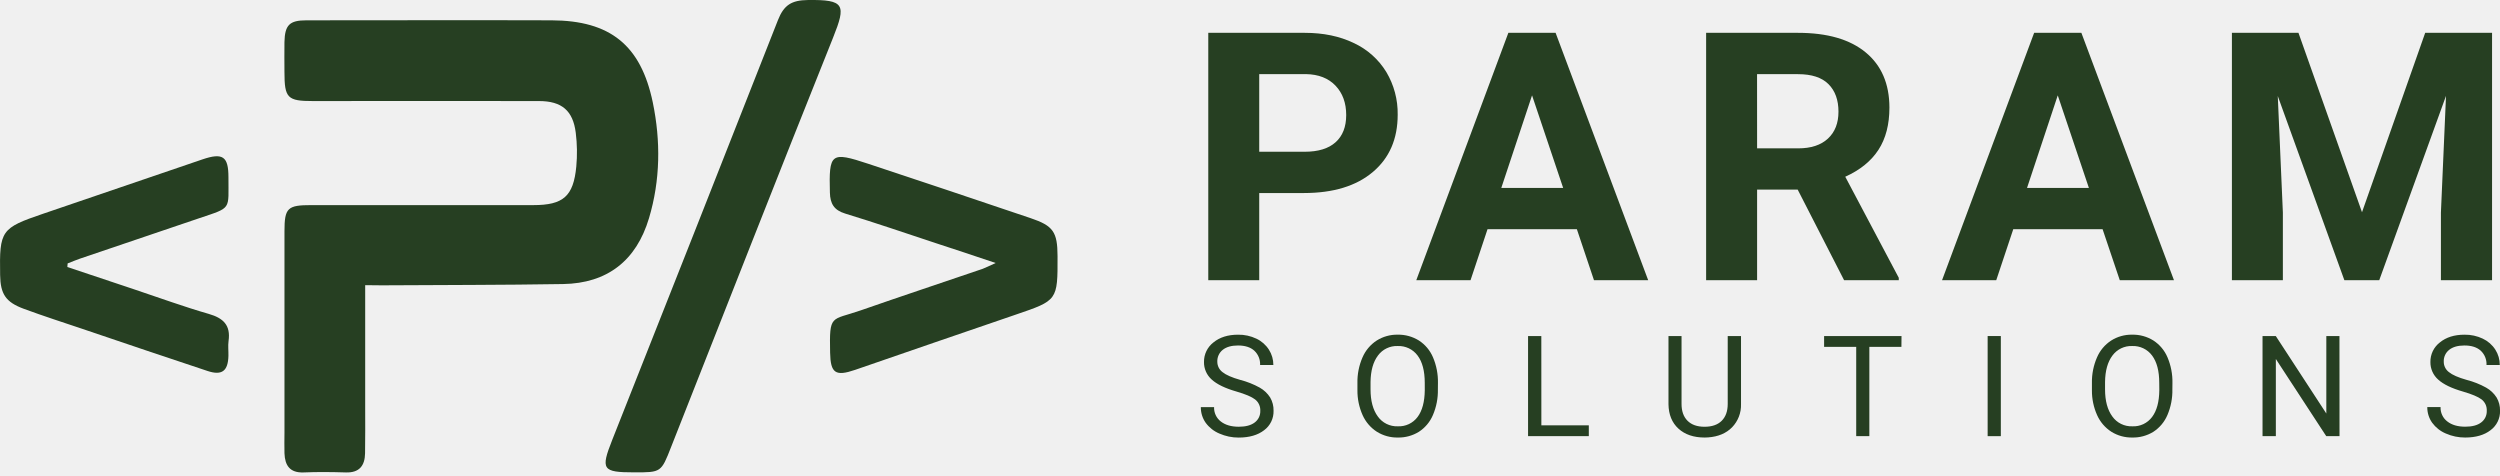
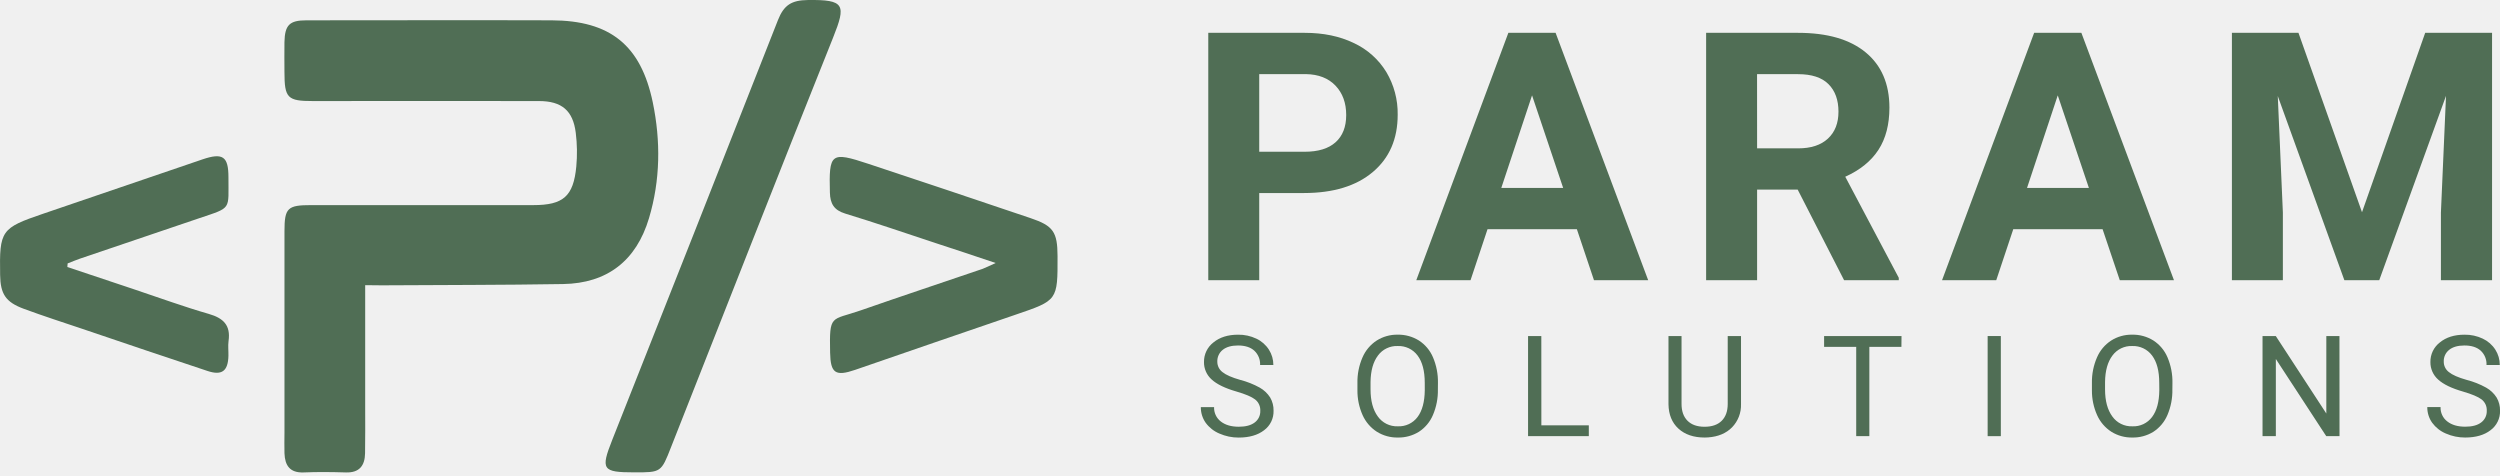
<svg xmlns="http://www.w3.org/2000/svg" width="242" height="46" viewBox="0 0 242 46" fill="none">
  <g clip-path="url(#clip0_528_192)">
-     <path d="M35.35 27.604V39.403C35.35 40.898 35.365 42.392 35.338 43.887C35.317 45.081 34.78 45.775 33.474 45.732C32.112 45.69 30.748 45.674 29.386 45.732C28.055 45.78 27.581 45.056 27.537 43.879C27.514 43.221 27.537 42.56 27.537 41.901C27.537 35.397 27.537 28.892 27.537 22.388C27.537 20.12 27.831 19.853 30.137 19.855C37.301 19.855 44.466 19.855 51.631 19.855C54.529 19.855 55.51 18.999 55.785 16.122C55.886 15.033 55.869 13.937 55.733 12.851C55.466 10.707 54.38 9.787 52.189 9.783C44.893 9.772 37.596 9.772 30.3 9.783C27.823 9.783 27.537 9.501 27.535 6.972C27.535 6.006 27.516 5.04 27.535 4.074C27.572 2.421 28.022 1.967 29.66 1.967C37.581 1.967 45.483 1.94 53.395 1.967C59.061 1.988 62.037 4.368 63.19 9.915C63.963 13.659 63.926 17.432 62.823 21.12C61.594 25.238 58.777 27.427 54.504 27.496C48.659 27.593 42.813 27.583 36.967 27.62L35.35 27.604Z" fill="#263F22" />
-     <path d="M61.391 45.724C58.3 45.724 58.13 45.452 59.266 42.577C64.633 29.042 69.978 15.501 75.302 1.955C75.881 0.473 76.636 0.023 78.2 0.002C81.776 -0.045 81.919 0.456 80.644 3.638C75.358 16.829 70.178 30.062 64.958 43.281C64.001 45.73 63.997 45.728 61.391 45.724Z" fill="#263F22" />
-     <path d="M6.52 25.846C8.71 26.578 10.9 27.31 13.089 28.043C15.462 28.835 17.813 29.697 20.212 30.387C21.627 30.794 22.338 31.488 22.125 33.003C22.059 33.478 22.125 33.969 22.112 34.452C22.073 35.91 21.489 36.372 20.106 35.916C16.068 34.583 12.044 33.211 8.016 31.849C6.105 31.204 4.183 30.588 2.293 29.888C0.543 29.241 0.042 28.457 0.012 26.615C-0.06 22.307 0.098 22.079 4.16 20.694C9.312 18.936 14.459 17.18 19.602 15.427C21.561 14.761 22.114 15.137 22.114 17.154C22.1 20.332 22.475 20.052 19.333 21.107C15.469 22.417 11.605 23.727 7.741 25.037C7.338 25.174 6.945 25.344 6.547 25.499L6.52 25.846Z" fill="#263F22" />
-     <path d="M96.379 25.46C94.183 24.728 92.372 24.108 90.56 23.528C87.647 22.562 84.741 21.569 81.806 20.671C80.724 20.34 80.363 19.705 80.334 18.652C80.234 14.815 80.415 14.652 84.059 15.858C89.304 17.596 94.544 19.35 99.78 21.123C101.957 21.857 102.363 22.458 102.37 24.794C102.386 29.09 102.37 29.075 98.325 30.456C93.138 32.222 87.96 34.019 82.778 35.802C80.862 36.461 80.394 36.117 80.355 34.135C80.278 30.379 80.429 31.044 83.288 30.054C87.222 28.681 91.175 27.369 95.118 26.024C95.419 25.912 95.703 25.761 96.379 25.46Z" fill="#263F22" />
-     <path d="M121.893 18.686V27.122H116.961V3.178H126.3C128.103 3.178 129.685 3.507 131.045 4.165C132.349 4.768 133.445 5.743 134.194 6.969C134.939 8.218 135.32 9.651 135.296 11.105C135.296 13.451 134.493 15.3 132.886 16.654C131.28 18.008 129.058 18.685 126.219 18.686H121.893ZM121.893 14.689H126.3C127.606 14.689 128.601 14.383 129.285 13.769C129.969 13.156 130.312 12.279 130.313 11.138C130.313 9.965 129.968 9.016 129.277 8.292C128.587 7.568 127.633 7.195 126.416 7.174H121.893V14.689Z" fill="#263F22" />
-     <path d="M152.642 22.189H143.992L142.348 27.122H137.097L146.009 3.178H150.582L159.543 27.122H154.297L152.642 22.189ZM145.325 18.192H151.314L148.302 9.231L145.325 18.192Z" fill="#263F22" />
-     <path d="M174.017 18.356H170.087V27.122H165.153V3.178H174.05C176.883 3.178 179.065 3.809 180.595 5.07C182.125 6.331 182.892 8.112 182.896 10.414C182.896 12.048 182.543 13.41 181.836 14.5C181.129 15.589 180.057 16.459 178.621 17.108L183.802 26.892V27.122H178.507L174.017 18.356ZM170.087 14.361H174.067C175.305 14.361 176.264 14.046 176.944 13.416C177.624 12.786 177.964 11.917 177.964 10.81C177.964 9.679 177.642 8.791 176.998 8.145C176.354 7.5 175.37 7.178 174.046 7.179H170.083L170.087 14.361Z" fill="#263F22" />
-     <path d="M203.532 22.189H194.883L193.237 27.122H187.991L196.905 3.178H201.477L210.439 27.122H205.194L203.532 22.189ZM196.216 18.192H202.205L199.191 9.231L196.216 18.192Z" fill="#263F22" />
-     <path d="M222.491 3.178L228.642 20.543L234.759 3.178H241.231V27.122H236.281V20.576L236.774 9.279L230.311 27.122H226.934L220.489 9.295L220.982 20.576V27.122H216.049V3.178H222.491Z" fill="#263F22" />
-     <path d="M119.687 37.9C118.591 37.584 117.794 37.198 117.295 36.741C117.055 36.529 116.863 36.267 116.734 35.973C116.604 35.679 116.54 35.361 116.546 35.041C116.54 34.675 116.62 34.314 116.779 33.985C116.938 33.657 117.172 33.37 117.461 33.147C118.071 32.648 118.863 32.398 119.84 32.398C120.455 32.387 121.065 32.519 121.621 32.784C122.117 33.018 122.536 33.387 122.832 33.849C123.115 34.292 123.264 34.807 123.261 35.332H121.977C121.99 35.075 121.947 34.817 121.851 34.578C121.754 34.339 121.607 34.123 121.418 33.947C121.046 33.611 120.52 33.443 119.84 33.443C119.21 33.443 118.719 33.582 118.366 33.86C118.192 33.997 118.053 34.174 117.961 34.376C117.869 34.577 117.826 34.798 117.836 35.019C117.836 35.214 117.882 35.406 117.969 35.58C118.056 35.754 118.183 35.905 118.339 36.022C118.675 36.294 119.245 36.544 120.05 36.772C120.71 36.94 121.345 37.192 121.94 37.521C122.35 37.752 122.698 38.08 122.952 38.476C123.178 38.866 123.291 39.31 123.281 39.76C123.291 40.126 123.214 40.488 123.054 40.817C122.894 41.146 122.657 41.431 122.363 41.648C121.751 42.119 120.933 42.356 119.907 42.357C119.266 42.361 118.63 42.229 118.043 41.971C117.51 41.75 117.048 41.387 116.708 40.922C116.397 40.48 116.234 39.951 116.24 39.411H117.523C117.513 39.677 117.566 39.942 117.679 40.183C117.792 40.425 117.961 40.635 118.172 40.798C118.605 41.138 119.185 41.308 119.911 41.308C120.585 41.308 121.1 41.17 121.457 40.895C121.631 40.765 121.771 40.595 121.865 40.399C121.959 40.203 122.004 39.987 121.996 39.77C122.007 39.56 121.968 39.35 121.881 39.159C121.794 38.967 121.663 38.799 121.497 38.669C121.165 38.41 120.562 38.154 119.687 37.9Z" fill="#263F22" />
-     <path d="M139.187 37.688C139.206 38.541 139.043 39.389 138.708 40.174C138.428 40.836 137.957 41.4 137.355 41.793C136.742 42.174 136.03 42.369 135.308 42.353C134.59 42.367 133.885 42.171 133.277 41.791C132.673 41.401 132.195 40.843 131.901 40.186C131.563 39.427 131.391 38.605 131.399 37.774V37.075C131.382 36.227 131.548 35.385 131.886 34.606C132.172 33.936 132.65 33.365 133.26 32.966C133.868 32.581 134.575 32.383 135.294 32.396C136.018 32.381 136.73 32.577 137.346 32.958C137.955 33.352 138.431 33.92 138.714 34.589C139.048 35.374 139.211 36.222 139.193 37.075L139.187 37.688ZM137.916 37.062C137.916 35.913 137.685 35.031 137.224 34.417C137.002 34.117 136.71 33.876 136.373 33.715C136.036 33.555 135.665 33.479 135.292 33.495C134.923 33.481 134.556 33.558 134.224 33.718C133.891 33.879 133.603 34.119 133.385 34.417C132.922 35.031 132.683 35.884 132.668 36.975V37.688C132.668 38.8 132.903 39.675 133.372 40.313C133.589 40.62 133.88 40.867 134.217 41.034C134.554 41.201 134.928 41.281 135.304 41.267C135.673 41.285 136.04 41.212 136.374 41.055C136.709 40.898 136.999 40.661 137.22 40.365C137.672 39.764 137.905 38.902 137.918 37.78L137.916 37.062Z" fill="#263F22" />
-     <path d="M149.204 41.175H153.797V42.22H147.916V32.529H149.2L149.204 41.175Z" fill="#263F22" />
-     <path d="M168.53 32.529V39.119C168.543 39.531 168.474 39.942 168.326 40.327C168.178 40.711 167.954 41.063 167.668 41.36C167.099 41.942 166.326 42.269 165.35 42.34L165.01 42.353C163.949 42.353 163.104 42.066 162.475 41.493C161.847 40.92 161.525 40.133 161.509 39.13V32.529H162.773V39.098C162.773 39.8 162.966 40.344 163.352 40.73C163.739 41.117 164.287 41.31 165.002 41.31C165.717 41.31 166.279 41.117 166.664 40.73C167.048 40.344 167.243 39.801 167.243 39.099V32.531L168.53 32.529Z" fill="#263F22" />
-     <path d="M184.057 33.574H180.953V42.22H179.681V33.574H176.573V32.529H184.067L184.057 33.574Z" fill="#263F22" />
-     <path d="M193.681 42.22H192.404V32.529H193.681V42.22Z" fill="#263F22" />
-     <path d="M210.286 37.688C210.305 38.541 210.141 39.389 209.807 40.174C209.526 40.836 209.056 41.399 208.455 41.793C207.84 42.174 207.128 42.369 206.405 42.353C205.688 42.366 204.984 42.171 204.376 41.791C203.772 41.401 203.294 40.843 203.001 40.186C202.661 39.428 202.49 38.605 202.498 37.775V37.075C202.482 36.227 202.648 35.385 202.985 34.606C203.271 33.935 203.749 33.364 204.359 32.966C204.966 32.581 205.672 32.383 206.391 32.396C207.116 32.381 207.829 32.576 208.445 32.958C209.054 33.352 209.53 33.92 209.813 34.589C210.146 35.374 210.31 36.222 210.292 37.075L210.286 37.688ZM209.015 37.062C209.015 35.913 208.784 35.031 208.323 34.417C208.101 34.117 207.809 33.876 207.472 33.715C207.135 33.555 206.764 33.479 206.391 33.495C206.022 33.481 205.655 33.558 205.323 33.718C204.991 33.879 204.703 34.119 204.484 34.417C204.021 35.031 203.782 35.884 203.769 36.975V37.688C203.769 38.8 204.004 39.675 204.473 40.313C204.69 40.62 204.981 40.868 205.318 41.035C205.655 41.201 206.029 41.281 206.405 41.267C206.774 41.286 207.141 41.213 207.476 41.056C207.81 40.898 208.1 40.661 208.321 40.365C208.775 39.764 209.008 38.902 209.021 37.78L209.015 37.062Z" fill="#263F22" />
-     <path d="M226.465 42.22H225.18L220.302 34.752V42.22H219.013V32.529H220.296L225.188 40.029V32.529H226.459L226.465 42.22Z" fill="#263F22" />
-     <path d="M238.404 37.9C237.308 37.584 236.511 37.198 236.013 36.741C235.772 36.528 235.581 36.266 235.452 35.973C235.322 35.679 235.258 35.361 235.263 35.041C235.257 34.675 235.337 34.314 235.496 33.985C235.655 33.657 235.889 33.37 236.179 33.147C236.789 32.647 237.583 32.398 238.559 32.398C239.174 32.387 239.783 32.519 240.338 32.784C240.834 33.018 241.254 33.387 241.55 33.849C241.832 34.291 241.981 34.807 241.979 35.332H240.694C240.707 35.075 240.664 34.817 240.568 34.578C240.472 34.339 240.324 34.123 240.136 33.947C239.763 33.611 239.238 33.443 238.559 33.443C237.928 33.443 237.437 33.582 237.085 33.86C236.91 33.997 236.771 34.174 236.679 34.375C236.587 34.577 236.545 34.798 236.556 35.019C236.555 35.214 236.6 35.406 236.688 35.58C236.775 35.755 236.902 35.906 237.058 36.022C237.391 36.294 237.961 36.544 238.768 36.772C239.427 36.94 240.062 37.192 240.657 37.521C241.068 37.751 241.416 38.079 241.67 38.476C241.897 38.864 242.013 39.307 242.004 39.757C242.014 40.122 241.936 40.485 241.776 40.813C241.616 41.142 241.378 41.427 241.084 41.644C240.472 42.115 239.654 42.352 238.629 42.353C237.987 42.357 237.352 42.225 236.764 41.967C236.232 41.746 235.771 41.383 235.431 40.918C235.119 40.476 234.955 39.947 234.962 39.407H236.246C236.236 39.673 236.289 39.938 236.402 40.179C236.515 40.421 236.684 40.632 236.896 40.794C237.328 41.134 237.908 41.304 238.634 41.304C239.308 41.304 239.823 41.166 240.18 40.891C240.354 40.761 240.494 40.591 240.588 40.395C240.682 40.199 240.727 39.983 240.719 39.766C240.73 39.556 240.691 39.346 240.604 39.154C240.516 38.963 240.384 38.795 240.219 38.665C239.884 38.409 239.279 38.154 238.404 37.9Z" fill="#263F22" />
+     <path d="M35.35 27.604V39.403C35.35 40.898 35.365 42.392 35.338 43.887C35.317 45.081 34.78 45.775 33.474 45.732C32.112 45.69 30.748 45.674 29.386 45.732C28.055 45.78 27.581 45.056 27.537 43.879C27.514 43.221 27.537 42.56 27.537 41.901C27.537 35.397 27.537 28.892 27.537 22.388C27.537 20.12 27.831 19.853 30.137 19.855C37.301 19.855 44.466 19.855 51.631 19.855C54.529 19.855 55.51 18.999 55.785 16.122C55.886 15.033 55.869 13.937 55.733 12.851C55.466 10.707 54.38 9.787 52.189 9.783C44.893 9.772 37.596 9.772 30.3 9.783C27.823 9.783 27.537 9.501 27.535 6.972C27.535 6.006 27.516 5.04 27.535 4.074C27.572 2.421 28.022 1.967 29.66 1.967C37.581 1.967 45.483 1.94 53.395 1.967C59.061 1.988 62.037 4.368 63.19 9.915C63.963 13.659 63.926 17.432 62.823 21.12C61.594 25.238 58.777 27.427 54.504 27.496C48.659 27.593 42.813 27.583 36.967 27.62L35.35 27.604Z" fill="#506E55" />
+     <path d="M61.391 45.724C58.3 45.724 58.13 45.452 59.266 42.577C64.633 29.042 69.978 15.501 75.302 1.955C75.881 0.473 76.636 0.023 78.2 0.002C81.776 -0.045 81.919 0.456 80.644 3.638C75.358 16.829 70.178 30.062 64.958 43.281C64.001 45.73 63.997 45.728 61.391 45.724Z" fill="#506E55" />
+     <path d="M6.52 25.846C8.71 26.578 10.9 27.31 13.089 28.043C15.462 28.835 17.813 29.697 20.212 30.387C21.627 30.794 22.338 31.488 22.125 33.003C22.059 33.478 22.125 33.969 22.112 34.452C22.073 35.91 21.489 36.372 20.106 35.916C16.068 34.583 12.044 33.211 8.016 31.849C6.105 31.204 4.183 30.588 2.293 29.888C0.543 29.241 0.042 28.457 0.012 26.615C-0.06 22.307 0.098 22.079 4.16 20.694C9.312 18.936 14.459 17.18 19.602 15.427C21.561 14.761 22.114 15.137 22.114 17.154C22.1 20.332 22.475 20.052 19.333 21.107C15.469 22.417 11.605 23.727 7.741 25.037C7.338 25.174 6.945 25.344 6.547 25.499L6.52 25.846Z" fill="#506E55" />
+     <path d="M96.379 25.46C94.183 24.728 92.372 24.108 90.56 23.528C87.647 22.562 84.741 21.569 81.806 20.671C80.724 20.34 80.363 19.705 80.334 18.652C80.234 14.815 80.415 14.652 84.059 15.858C89.304 17.596 94.544 19.35 99.78 21.123C101.957 21.857 102.363 22.458 102.37 24.794C102.386 29.09 102.37 29.075 98.325 30.456C93.138 32.222 87.96 34.019 82.778 35.802C80.862 36.461 80.394 36.117 80.355 34.135C80.278 30.379 80.429 31.044 83.288 30.054C87.222 28.681 91.175 27.369 95.118 26.024C95.419 25.912 95.703 25.761 96.379 25.46Z" fill="#506E55" />
+     <path d="M121.893 18.686V27.122H116.961V3.178H126.3C128.103 3.178 129.685 3.507 131.045 4.165C132.349 4.768 133.445 5.743 134.194 6.969C134.939 8.218 135.32 9.651 135.296 11.105C135.296 13.451 134.493 15.3 132.886 16.654C131.28 18.008 129.058 18.685 126.219 18.686H121.893ZM121.893 14.689H126.3C127.606 14.689 128.601 14.383 129.285 13.769C129.969 13.156 130.312 12.279 130.313 11.138C130.313 9.965 129.968 9.016 129.277 8.292C128.587 7.568 127.633 7.195 126.416 7.174H121.893V14.689Z" fill="#506E55" />
+     <path d="M152.642 22.189H143.992L142.348 27.122H137.097L146.009 3.178H150.582L159.543 27.122H154.297L152.642 22.189ZM145.325 18.192H151.314L148.302 9.231L145.325 18.192Z" fill="#506E55" />
+     <path d="M174.017 18.356H170.087V27.122H165.153V3.178H174.05C176.883 3.178 179.065 3.809 180.595 5.07C182.125 6.331 182.892 8.112 182.896 10.414C182.896 12.048 182.543 13.41 181.836 14.5C181.129 15.589 180.057 16.459 178.621 17.108L183.802 26.892V27.122H178.507L174.017 18.356ZM170.087 14.361H174.067C175.305 14.361 176.264 14.046 176.944 13.416C177.624 12.786 177.964 11.917 177.964 10.81C177.964 9.679 177.642 8.791 176.998 8.145C176.354 7.5 175.37 7.178 174.046 7.179H170.083L170.087 14.361Z" fill="#506E55" />
+     <path d="M203.532 22.189H194.883L193.237 27.122H187.991L196.905 3.178H201.477L210.439 27.122H205.194L203.532 22.189ZM196.216 18.192H202.205L199.191 9.231L196.216 18.192Z" fill="#506E55" />
+     <path d="M222.491 3.178L228.642 20.543L234.759 3.178H241.231V27.122H236.281V20.576L236.774 9.279L230.311 27.122H226.934L220.489 9.295L220.982 20.576V27.122H216.049V3.178H222.491Z" fill="#506E55" />
+     <path d="M119.687 37.9C118.591 37.584 117.794 37.198 117.295 36.741C117.055 36.529 116.863 36.267 116.734 35.973C116.604 35.679 116.54 35.361 116.546 35.041C116.54 34.675 116.62 34.314 116.779 33.985C116.938 33.657 117.172 33.37 117.461 33.147C118.071 32.648 118.863 32.398 119.84 32.398C120.455 32.387 121.065 32.519 121.621 32.784C122.117 33.018 122.536 33.387 122.832 33.849C123.115 34.292 123.264 34.807 123.261 35.332H121.977C121.99 35.075 121.947 34.817 121.851 34.578C121.754 34.339 121.607 34.123 121.418 33.947C121.046 33.611 120.52 33.443 119.84 33.443C119.21 33.443 118.719 33.582 118.366 33.86C118.192 33.997 118.053 34.174 117.961 34.376C117.869 34.577 117.826 34.798 117.836 35.019C117.836 35.214 117.882 35.406 117.969 35.58C118.056 35.754 118.183 35.905 118.339 36.022C118.675 36.294 119.245 36.544 120.05 36.772C120.71 36.94 121.345 37.192 121.94 37.521C122.35 37.752 122.698 38.08 122.952 38.476C123.178 38.866 123.291 39.31 123.281 39.76C123.291 40.126 123.214 40.488 123.054 40.817C122.894 41.146 122.657 41.431 122.363 41.648C121.751 42.119 120.933 42.356 119.907 42.357C119.266 42.361 118.63 42.229 118.043 41.971C117.51 41.75 117.048 41.387 116.708 40.922C116.397 40.48 116.234 39.951 116.24 39.411H117.523C117.513 39.677 117.566 39.942 117.679 40.183C117.792 40.425 117.961 40.635 118.172 40.798C118.605 41.138 119.185 41.308 119.911 41.308C120.585 41.308 121.1 41.17 121.457 40.895C121.631 40.765 121.771 40.595 121.865 40.399C121.959 40.203 122.004 39.987 121.996 39.77C122.007 39.56 121.968 39.35 121.881 39.159C121.794 38.967 121.663 38.799 121.497 38.669C121.165 38.41 120.562 38.154 119.687 37.9Z" fill="#506E55" />
+     <path d="M139.187 37.688C139.206 38.541 139.043 39.389 138.708 40.174C138.428 40.836 137.957 41.4 137.355 41.793C136.742 42.174 136.03 42.369 135.308 42.353C134.59 42.367 133.885 42.171 133.277 41.791C132.673 41.401 132.195 40.843 131.901 40.186C131.563 39.427 131.391 38.605 131.399 37.774V37.075C131.382 36.227 131.548 35.385 131.886 34.606C132.172 33.936 132.65 33.365 133.26 32.966C133.868 32.581 134.575 32.383 135.294 32.396C136.018 32.381 136.73 32.577 137.346 32.958C137.955 33.352 138.431 33.92 138.714 34.589C139.048 35.374 139.211 36.222 139.193 37.075L139.187 37.688ZM137.916 37.062C137.916 35.913 137.685 35.031 137.224 34.417C137.002 34.117 136.71 33.876 136.373 33.715C136.036 33.555 135.665 33.479 135.292 33.495C134.923 33.481 134.556 33.558 134.224 33.718C133.891 33.879 133.603 34.119 133.385 34.417C132.922 35.031 132.683 35.884 132.668 36.975V37.688C132.668 38.8 132.903 39.675 133.372 40.313C133.589 40.62 133.88 40.867 134.217 41.034C134.554 41.201 134.928 41.281 135.304 41.267C135.673 41.285 136.04 41.212 136.374 41.055C136.709 40.898 136.999 40.661 137.22 40.365C137.672 39.764 137.905 38.902 137.918 37.78L137.916 37.062Z" fill="#506E55" />
+     <path d="M149.204 41.175H153.797V42.22H147.916V32.529H149.2L149.204 41.175Z" fill="#506E55" />
+     <path d="M168.53 32.529V39.119C168.543 39.531 168.474 39.942 168.326 40.327C168.178 40.711 167.954 41.063 167.668 41.36C167.099 41.942 166.326 42.269 165.35 42.34L165.01 42.353C163.949 42.353 163.104 42.066 162.475 41.493C161.847 40.92 161.525 40.133 161.509 39.13V32.529H162.773V39.098C162.773 39.8 162.966 40.344 163.352 40.73C163.739 41.117 164.287 41.31 165.002 41.31C165.717 41.31 166.279 41.117 166.664 40.73C167.048 40.344 167.243 39.801 167.243 39.099V32.531L168.53 32.529Z" fill="#506E55" />
+     <path d="M184.057 33.574H180.953V42.22H179.681V33.574H176.573V32.529H184.067L184.057 33.574Z" fill="#506E55" />
+     <path d="M193.681 42.22H192.404V32.529H193.681V42.22Z" fill="#506E55" />
+     <path d="M210.286 37.688C210.305 38.541 210.141 39.389 209.807 40.174C209.526 40.836 209.056 41.399 208.455 41.793C207.84 42.174 207.128 42.369 206.405 42.353C205.688 42.366 204.984 42.171 204.376 41.791C203.772 41.401 203.294 40.843 203.001 40.186C202.661 39.428 202.49 38.605 202.498 37.775V37.075C202.482 36.227 202.648 35.385 202.985 34.606C203.271 33.935 203.749 33.364 204.359 32.966C204.966 32.581 205.672 32.383 206.391 32.396C207.116 32.381 207.829 32.576 208.445 32.958C209.054 33.352 209.53 33.92 209.813 34.589C210.146 35.374 210.31 36.222 210.292 37.075L210.286 37.688ZM209.015 37.062C209.015 35.913 208.784 35.031 208.323 34.417C208.101 34.117 207.809 33.876 207.472 33.715C207.135 33.555 206.764 33.479 206.391 33.495C206.022 33.481 205.655 33.558 205.323 33.718C204.991 33.879 204.703 34.119 204.484 34.417C204.021 35.031 203.782 35.884 203.769 36.975V37.688C203.769 38.8 204.004 39.675 204.473 40.313C204.69 40.62 204.981 40.868 205.318 41.035C205.655 41.201 206.029 41.281 206.405 41.267C206.774 41.286 207.141 41.213 207.476 41.056C207.81 40.898 208.1 40.661 208.321 40.365C208.775 39.764 209.008 38.902 209.021 37.78L209.015 37.062Z" fill="#506E55" />
+     <path d="M226.465 42.22H225.18L220.302 34.752V42.22H219.013V32.529H220.296L225.188 40.029V32.529H226.459L226.465 42.22Z" fill="#506E55" />
+     <path d="M238.404 37.9C237.308 37.584 236.511 37.198 236.013 36.741C235.772 36.528 235.581 36.266 235.452 35.973C235.322 35.679 235.258 35.361 235.263 35.041C235.257 34.675 235.337 34.314 235.496 33.985C235.655 33.657 235.889 33.37 236.179 33.147C236.789 32.647 237.583 32.398 238.559 32.398C239.174 32.387 239.783 32.519 240.338 32.784C240.834 33.018 241.254 33.387 241.55 33.849C241.832 34.291 241.981 34.807 241.979 35.332H240.694C240.707 35.075 240.664 34.817 240.568 34.578C240.472 34.339 240.324 34.123 240.136 33.947C239.763 33.611 239.238 33.443 238.559 33.443C237.928 33.443 237.437 33.582 237.085 33.86C236.91 33.997 236.771 34.174 236.679 34.375C236.587 34.577 236.545 34.798 236.556 35.019C236.555 35.214 236.6 35.406 236.688 35.58C236.775 35.755 236.902 35.906 237.058 36.022C237.391 36.294 237.961 36.544 238.768 36.772C239.427 36.94 240.062 37.192 240.657 37.521C241.068 37.751 241.416 38.079 241.67 38.476C241.897 38.864 242.013 39.307 242.004 39.757C242.014 40.122 241.936 40.485 241.776 40.813C241.616 41.142 241.378 41.427 241.084 41.644C240.472 42.115 239.654 42.352 238.629 42.353C237.987 42.357 237.352 42.225 236.764 41.967C236.232 41.746 235.771 41.383 235.431 40.918C235.119 40.476 234.955 39.947 234.962 39.407H236.246C236.236 39.673 236.289 39.938 236.402 40.179C236.515 40.421 236.684 40.632 236.896 40.794C237.328 41.134 237.908 41.304 238.634 41.304C239.308 41.304 239.823 41.166 240.18 40.891C240.354 40.761 240.494 40.591 240.588 40.395C240.682 40.199 240.727 39.983 240.719 39.766C240.73 39.556 240.691 39.346 240.604 39.154C240.516 38.963 240.384 38.795 240.219 38.665C239.884 38.409 239.279 38.154 238.404 37.9Z" fill="#506E55" />
  </g>
  <defs>
    <clipPath id="clip0_528_192">
      <rect width="242" height="45.734" fill="white" />
    </clipPath>
  </defs>
</svg>
